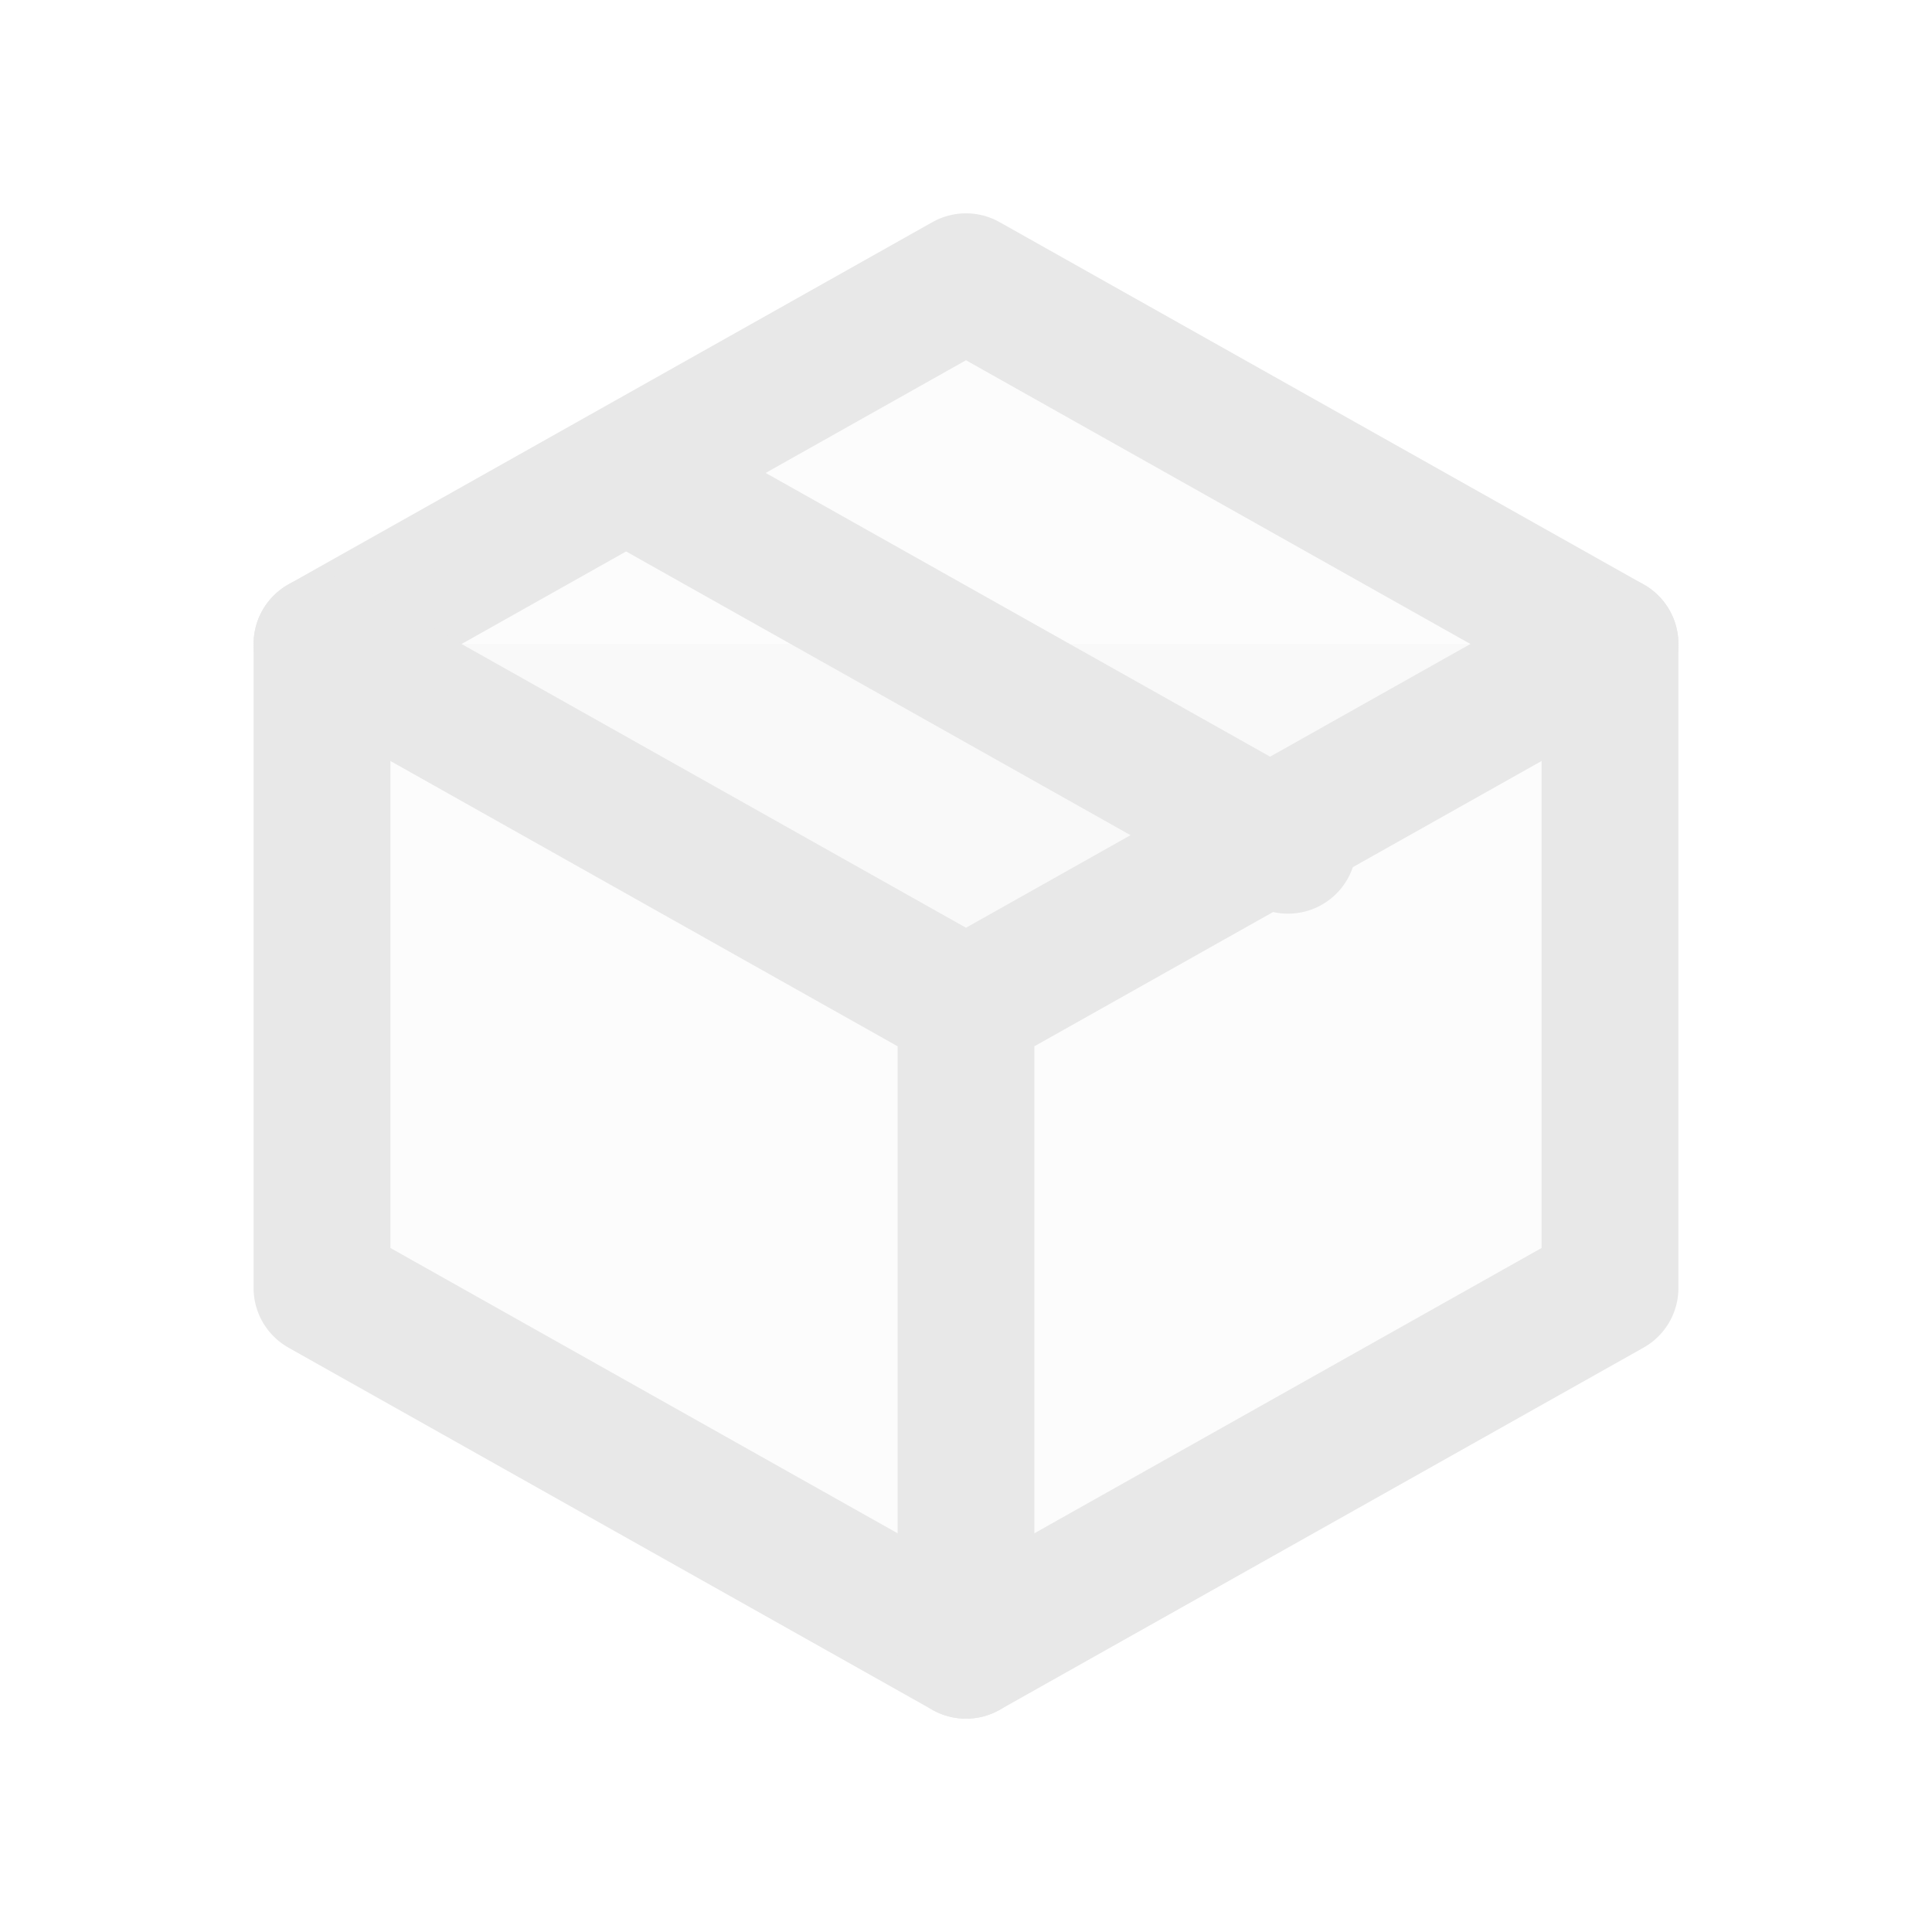
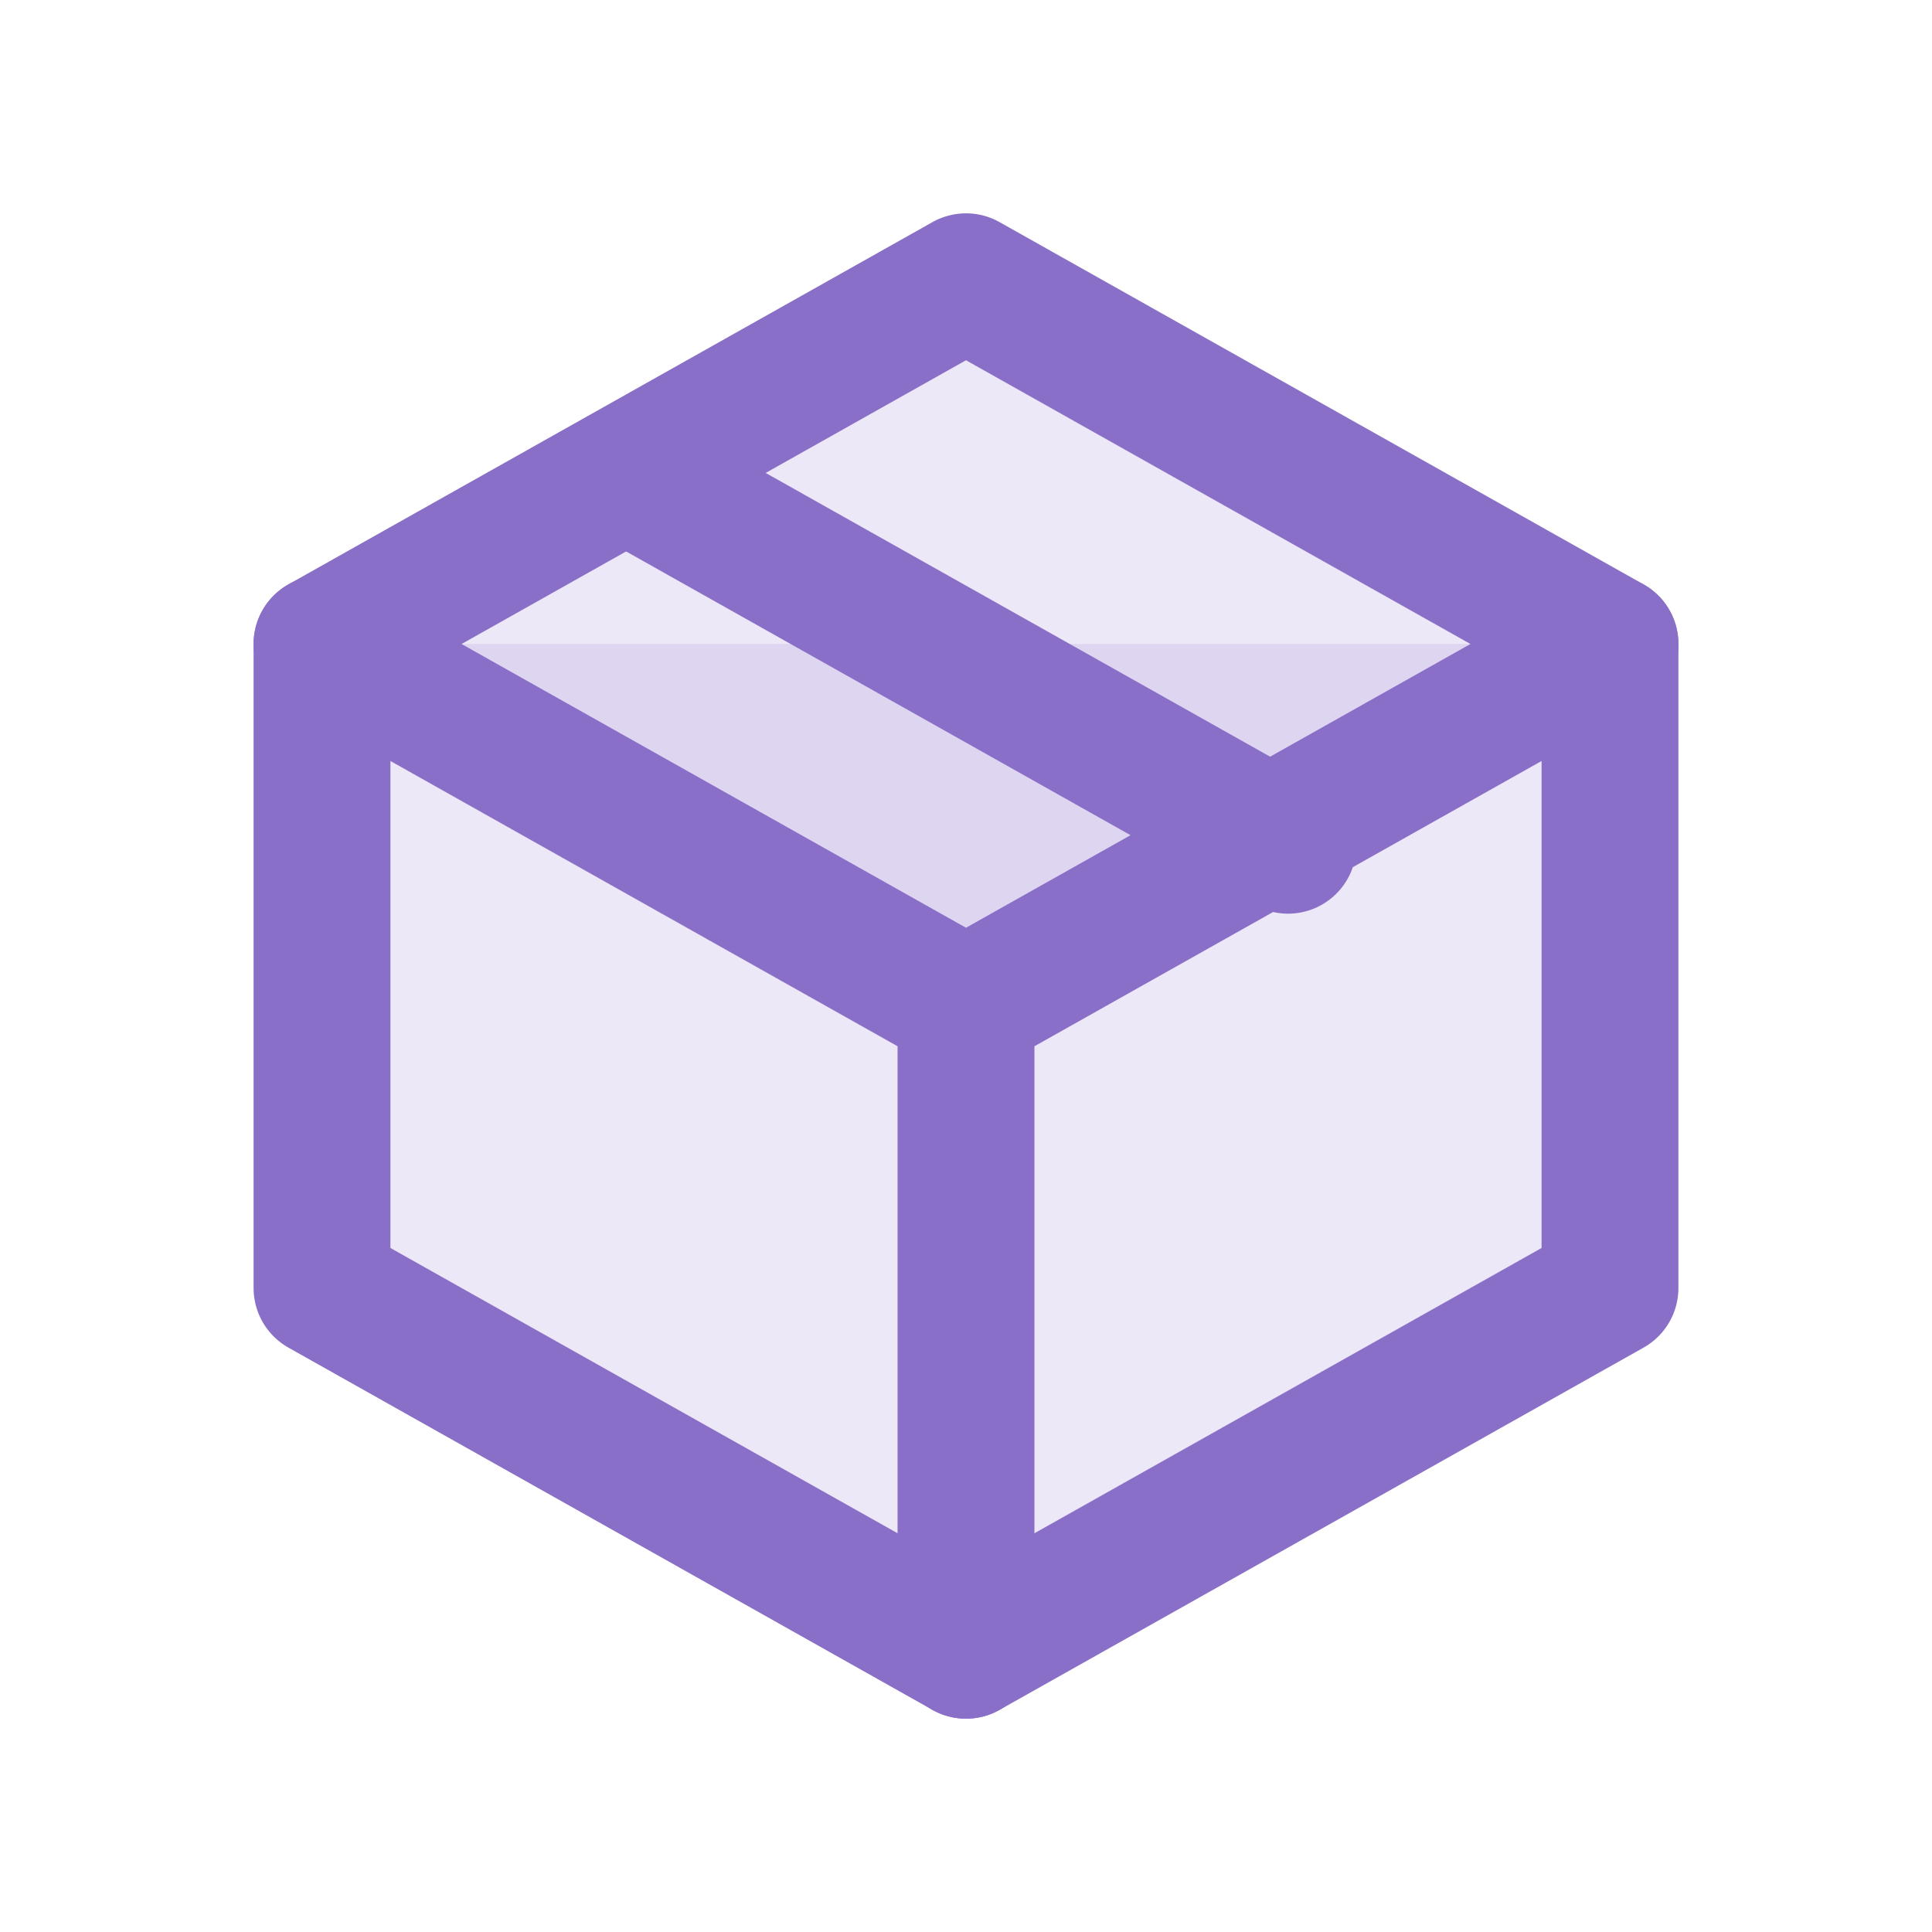
<svg xmlns="http://www.w3.org/2000/svg" width="24" height="24" viewBox="0 0 24 24">
-   <path d="M12 3.5 4 8v8l8 4.5 8-4.5V8z" fill="#e8e8e8" fill-opacity="0.16" stroke="#e8e8e8" stroke-width="1.7" stroke-linecap="round" stroke-linejoin="round" />
-   <path d="M4 8l8 4.5L20 8M12 12.5v8M8 6l8 4.5" fill="#e8e8e8" fill-opacity="0.16" stroke="#e8e8e8" stroke-width="1.7" stroke-linecap="round" stroke-linejoin="round" />
+   <path d="M12 3.5 4 8v8l8 4.5 8-4.5V8z" fill="#8a6fc9" fill-opacity="0.16" stroke="#8a6fc9" stroke-width="1.7" stroke-linecap="round" stroke-linejoin="round" />
+   <path d="M4 8l8 4.5L20 8M12 12.5v8M8 6l8 4.5" fill="#8a6fc9" fill-opacity="0.16" stroke="#8a6fc9" stroke-width="1.7" stroke-linecap="round" stroke-linejoin="round" />
</svg>
